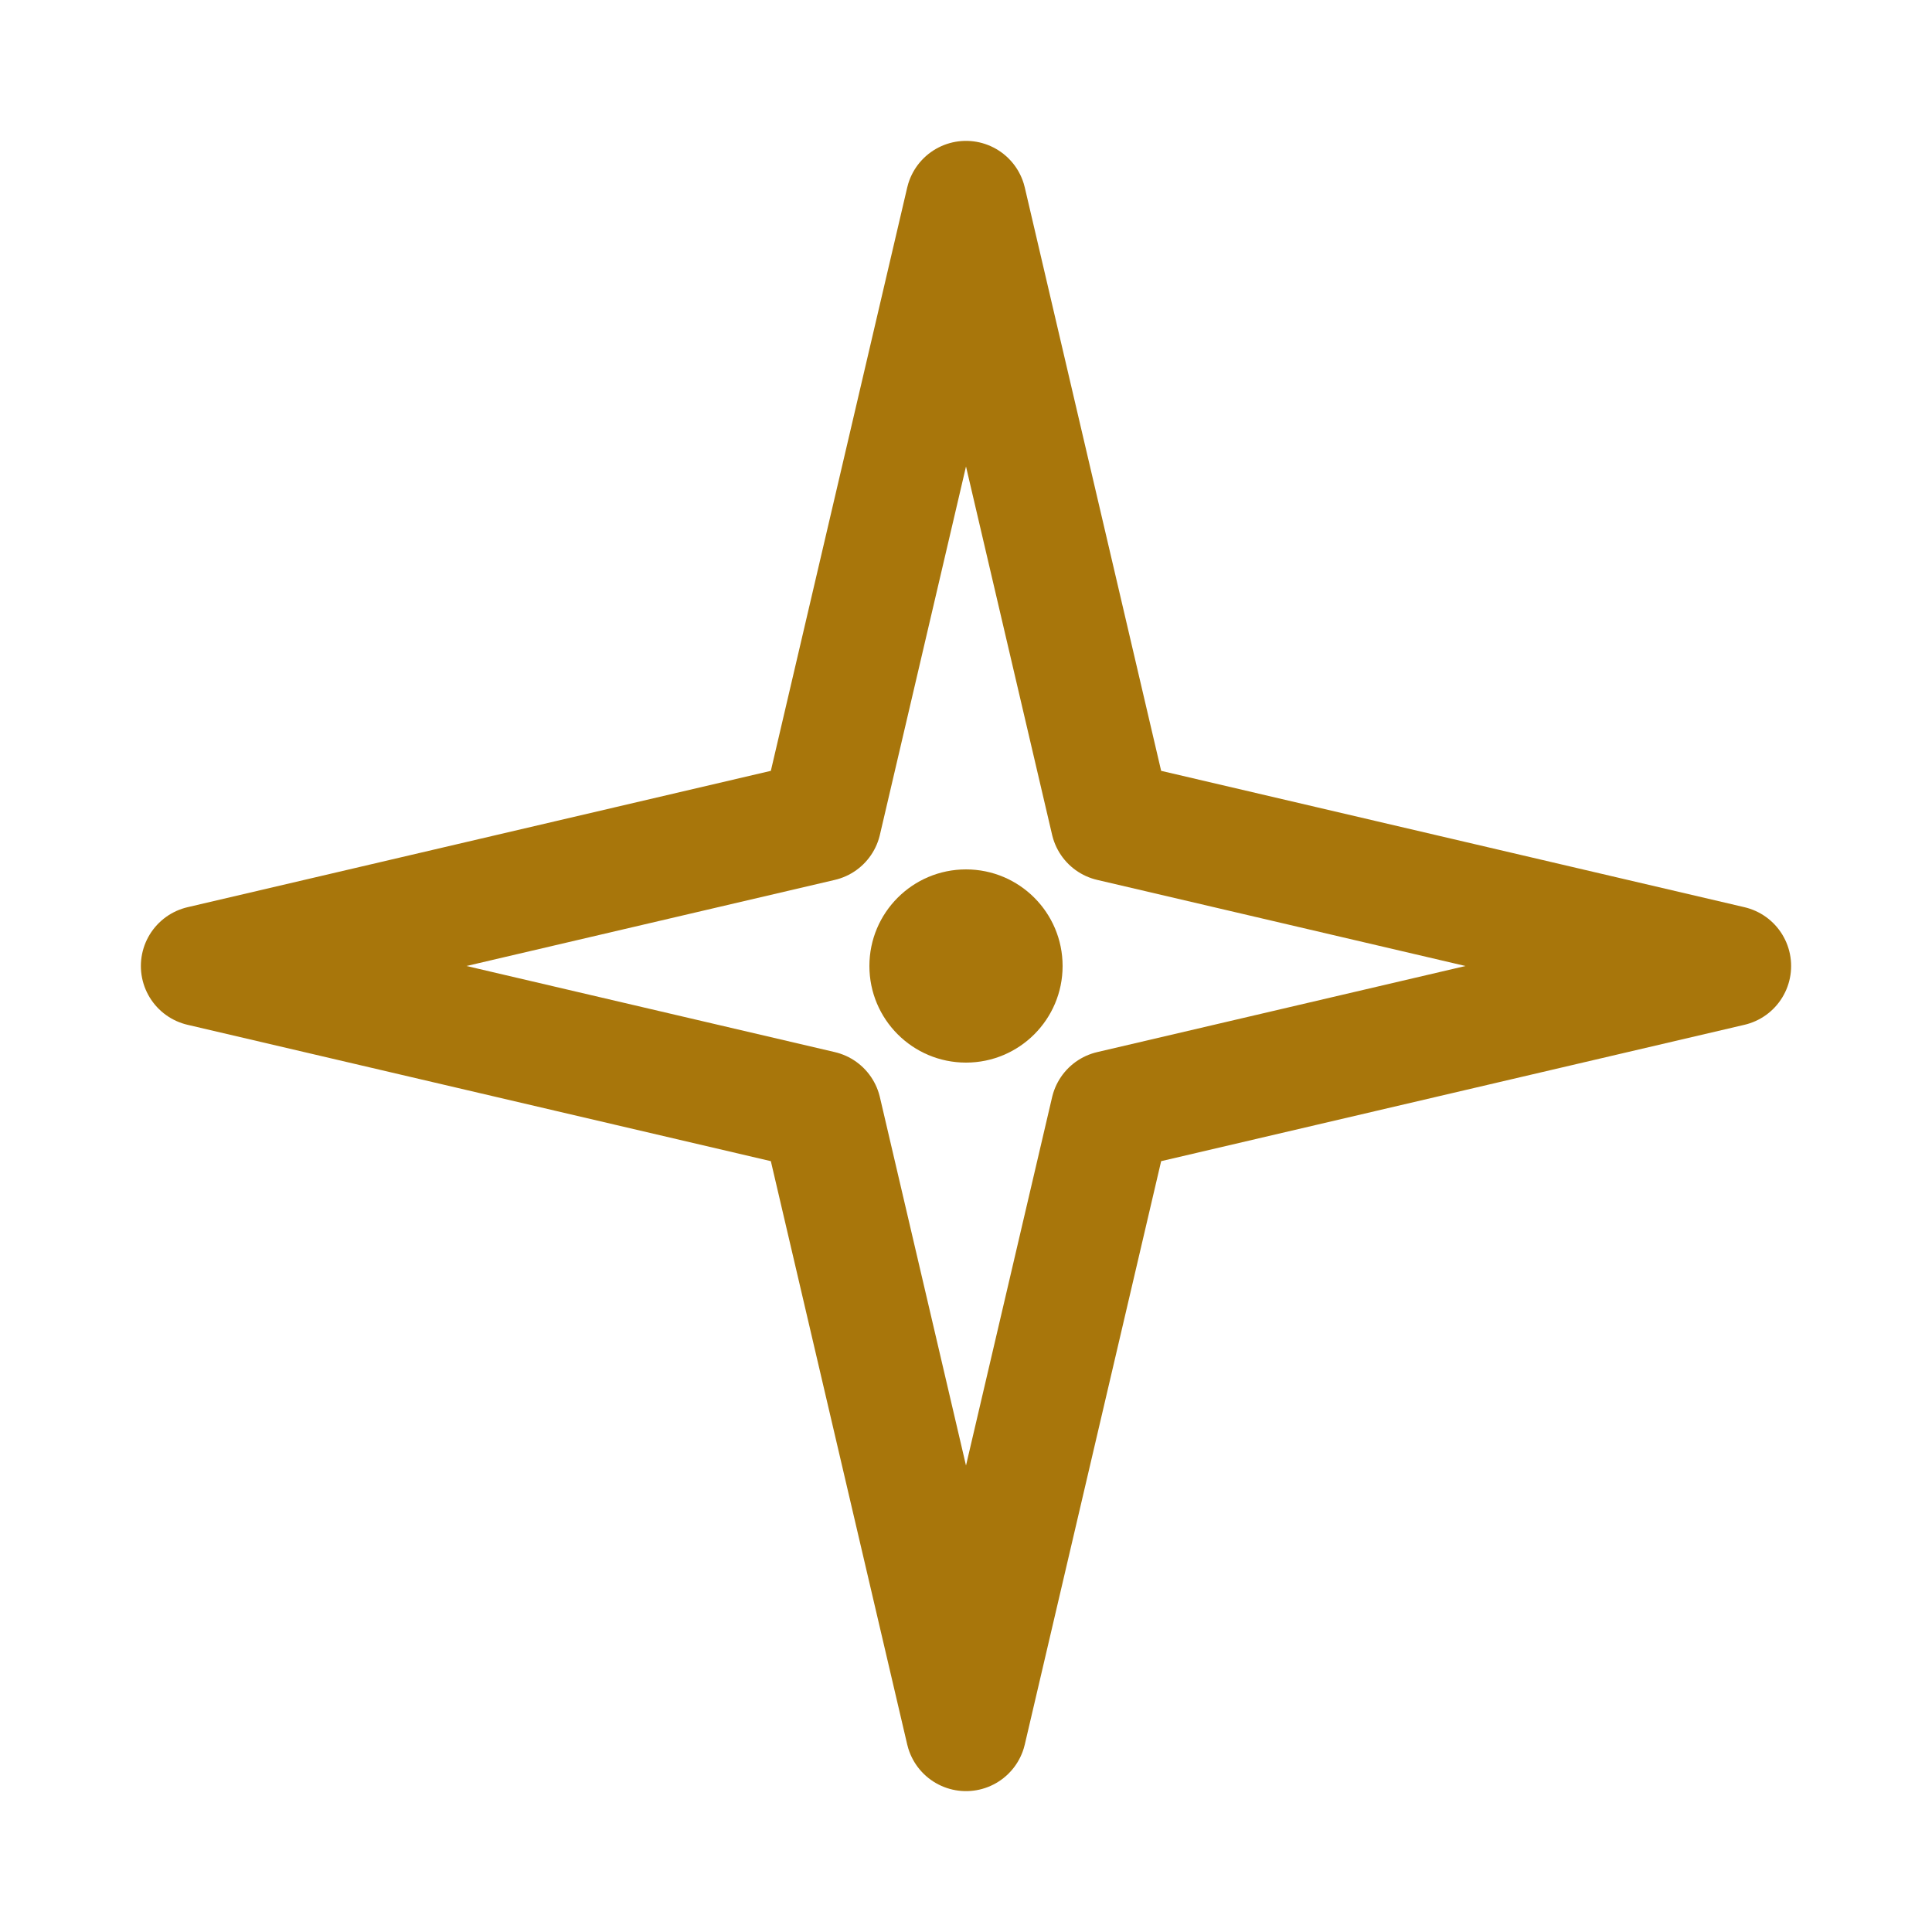
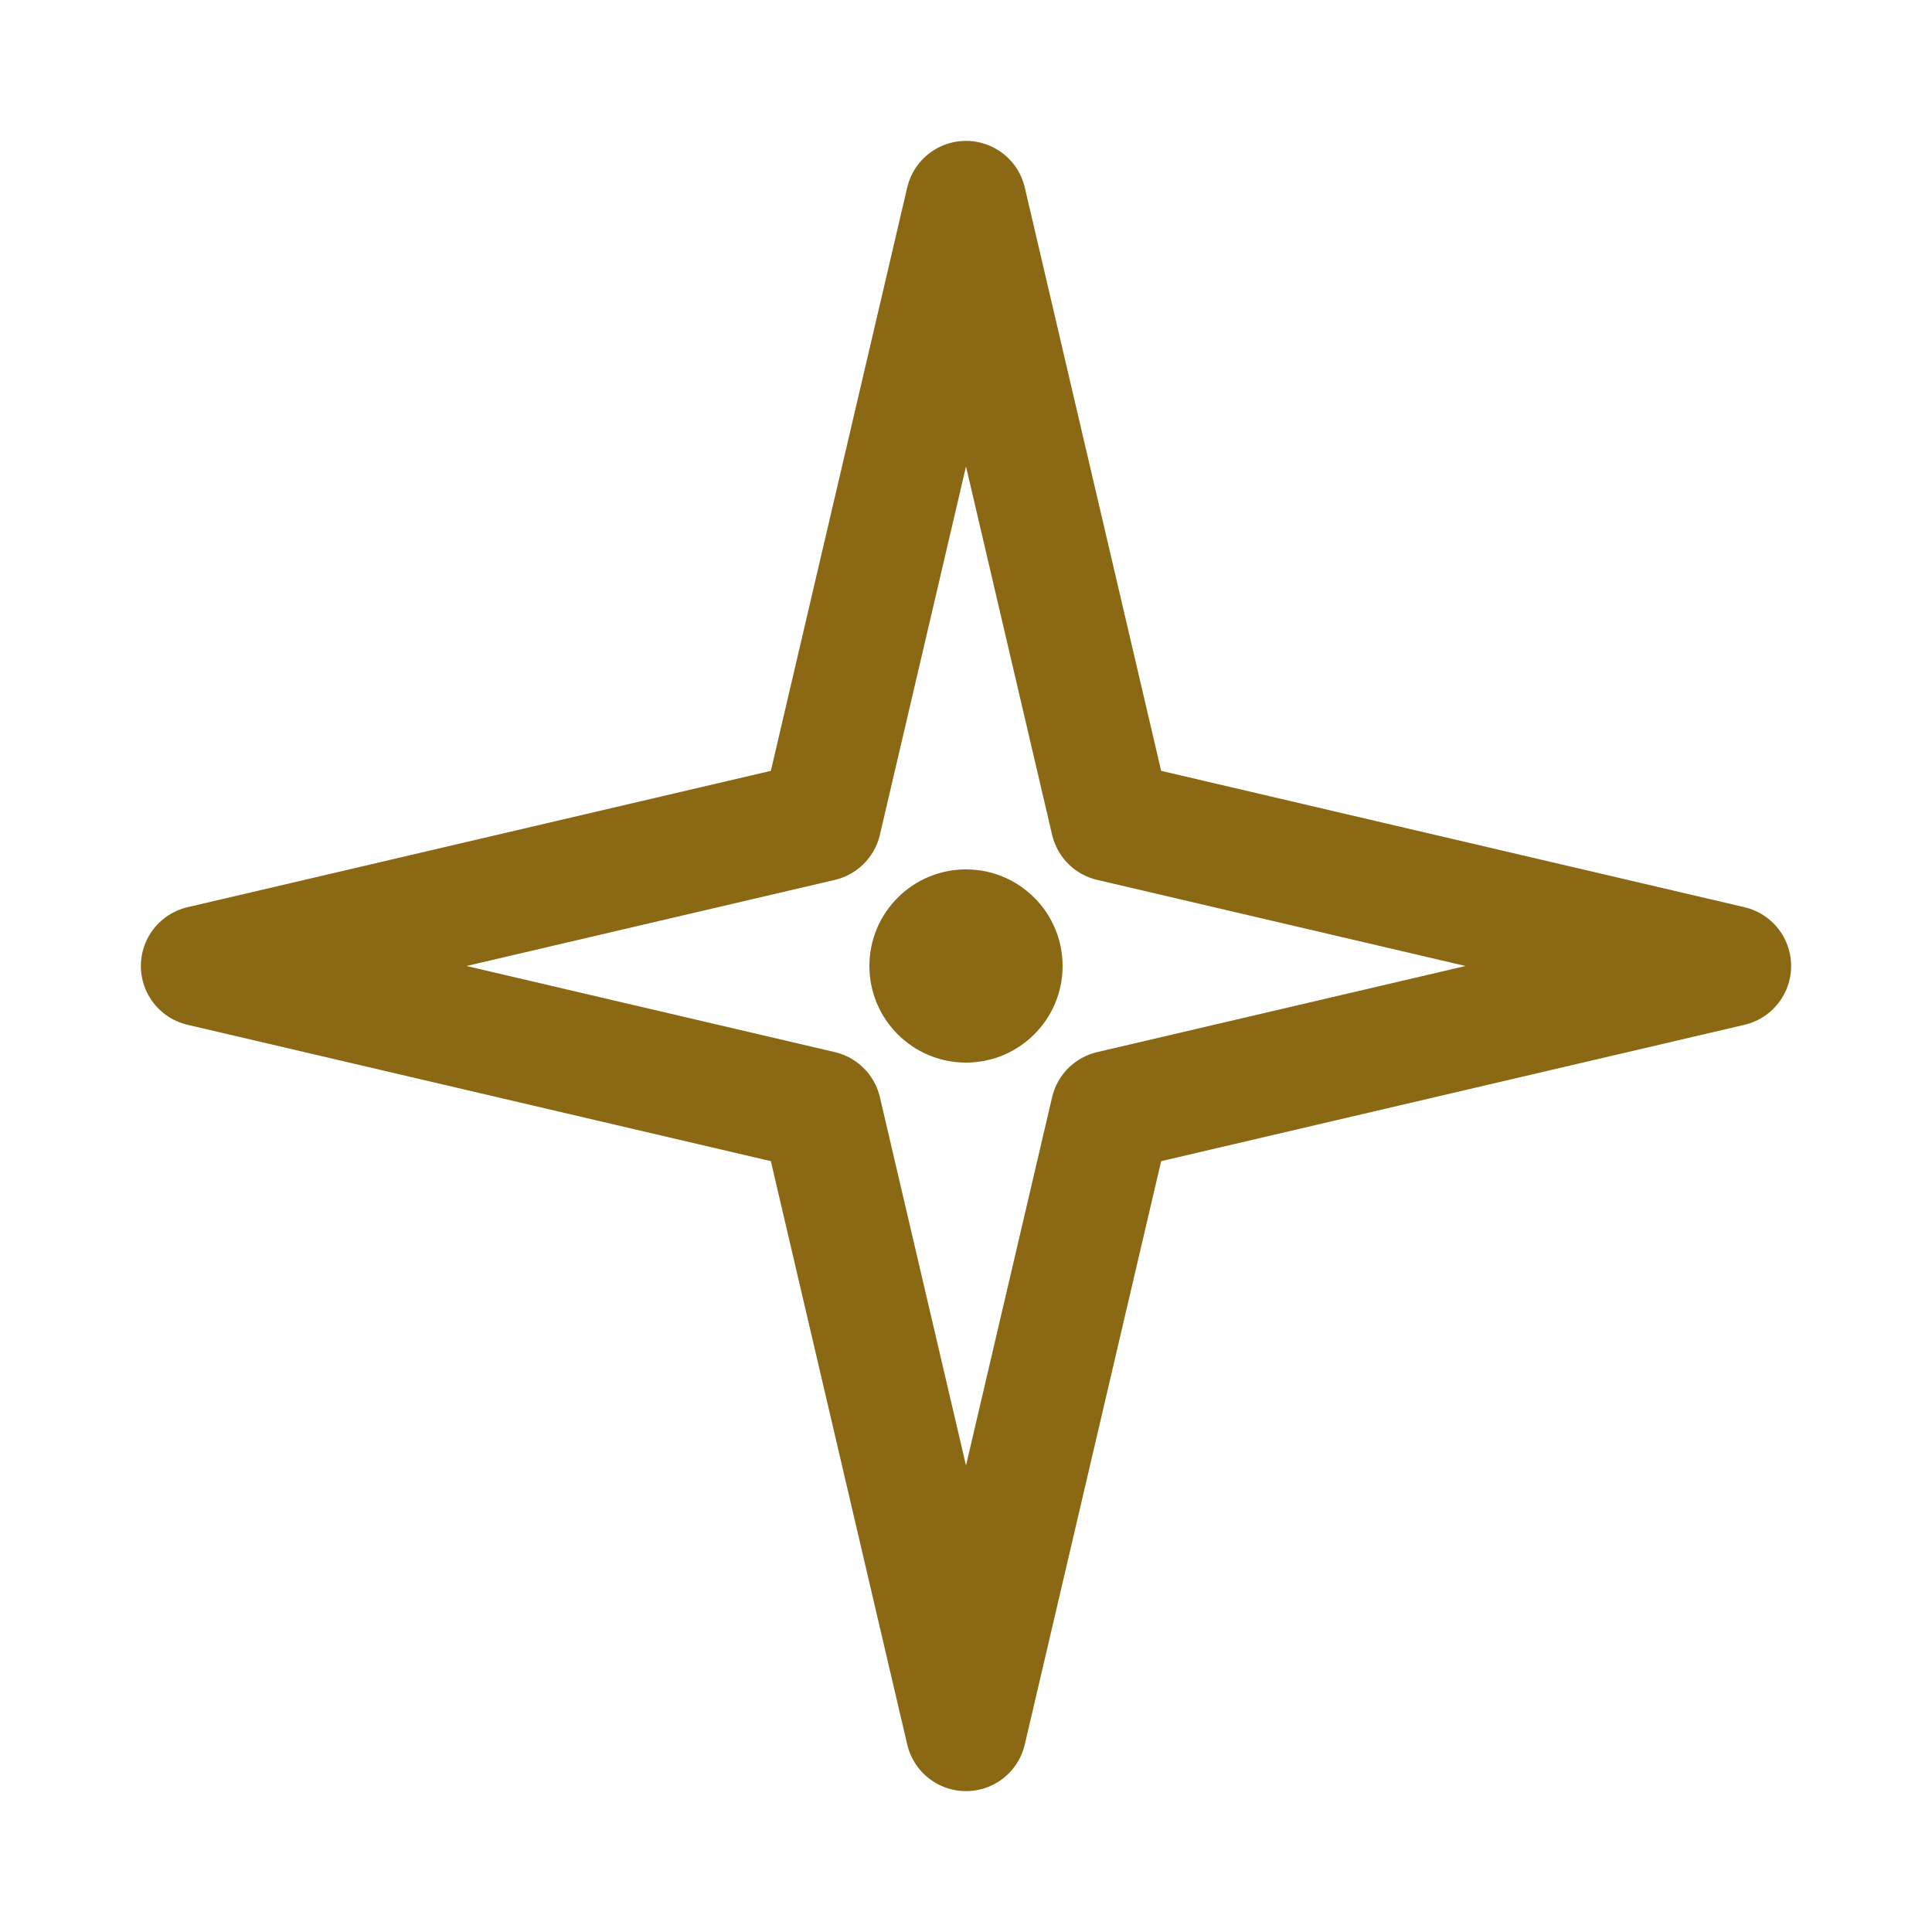
<svg xmlns="http://www.w3.org/2000/svg" viewBox="0 0 48 48">
  <style>
-     path { stroke: #A8760B; }
-     circle { fill: #A8760B; }
-     @media (prefers-color-scheme: dark) { path { stroke: #6FBF9C; } circle { fill: #6FBF9C; } }
+     path { stroke: #8B6914; }
+     circle { fill: #8B6914; }
+     @media (prefers-color-scheme: dark) { path { stroke: #D4AA30; } circle { fill: #D4AA30; } }
  </style>
  <path d="M24 5 L27.6 20.4 L43 24 L27.6 27.6 L24 43 L20.4 27.6 L5 24 L20.4 20.4 Z" fill="none" stroke-width="3" stroke-linejoin="round" />
  <circle cx="24" cy="24" r="2.4" />
</svg>
